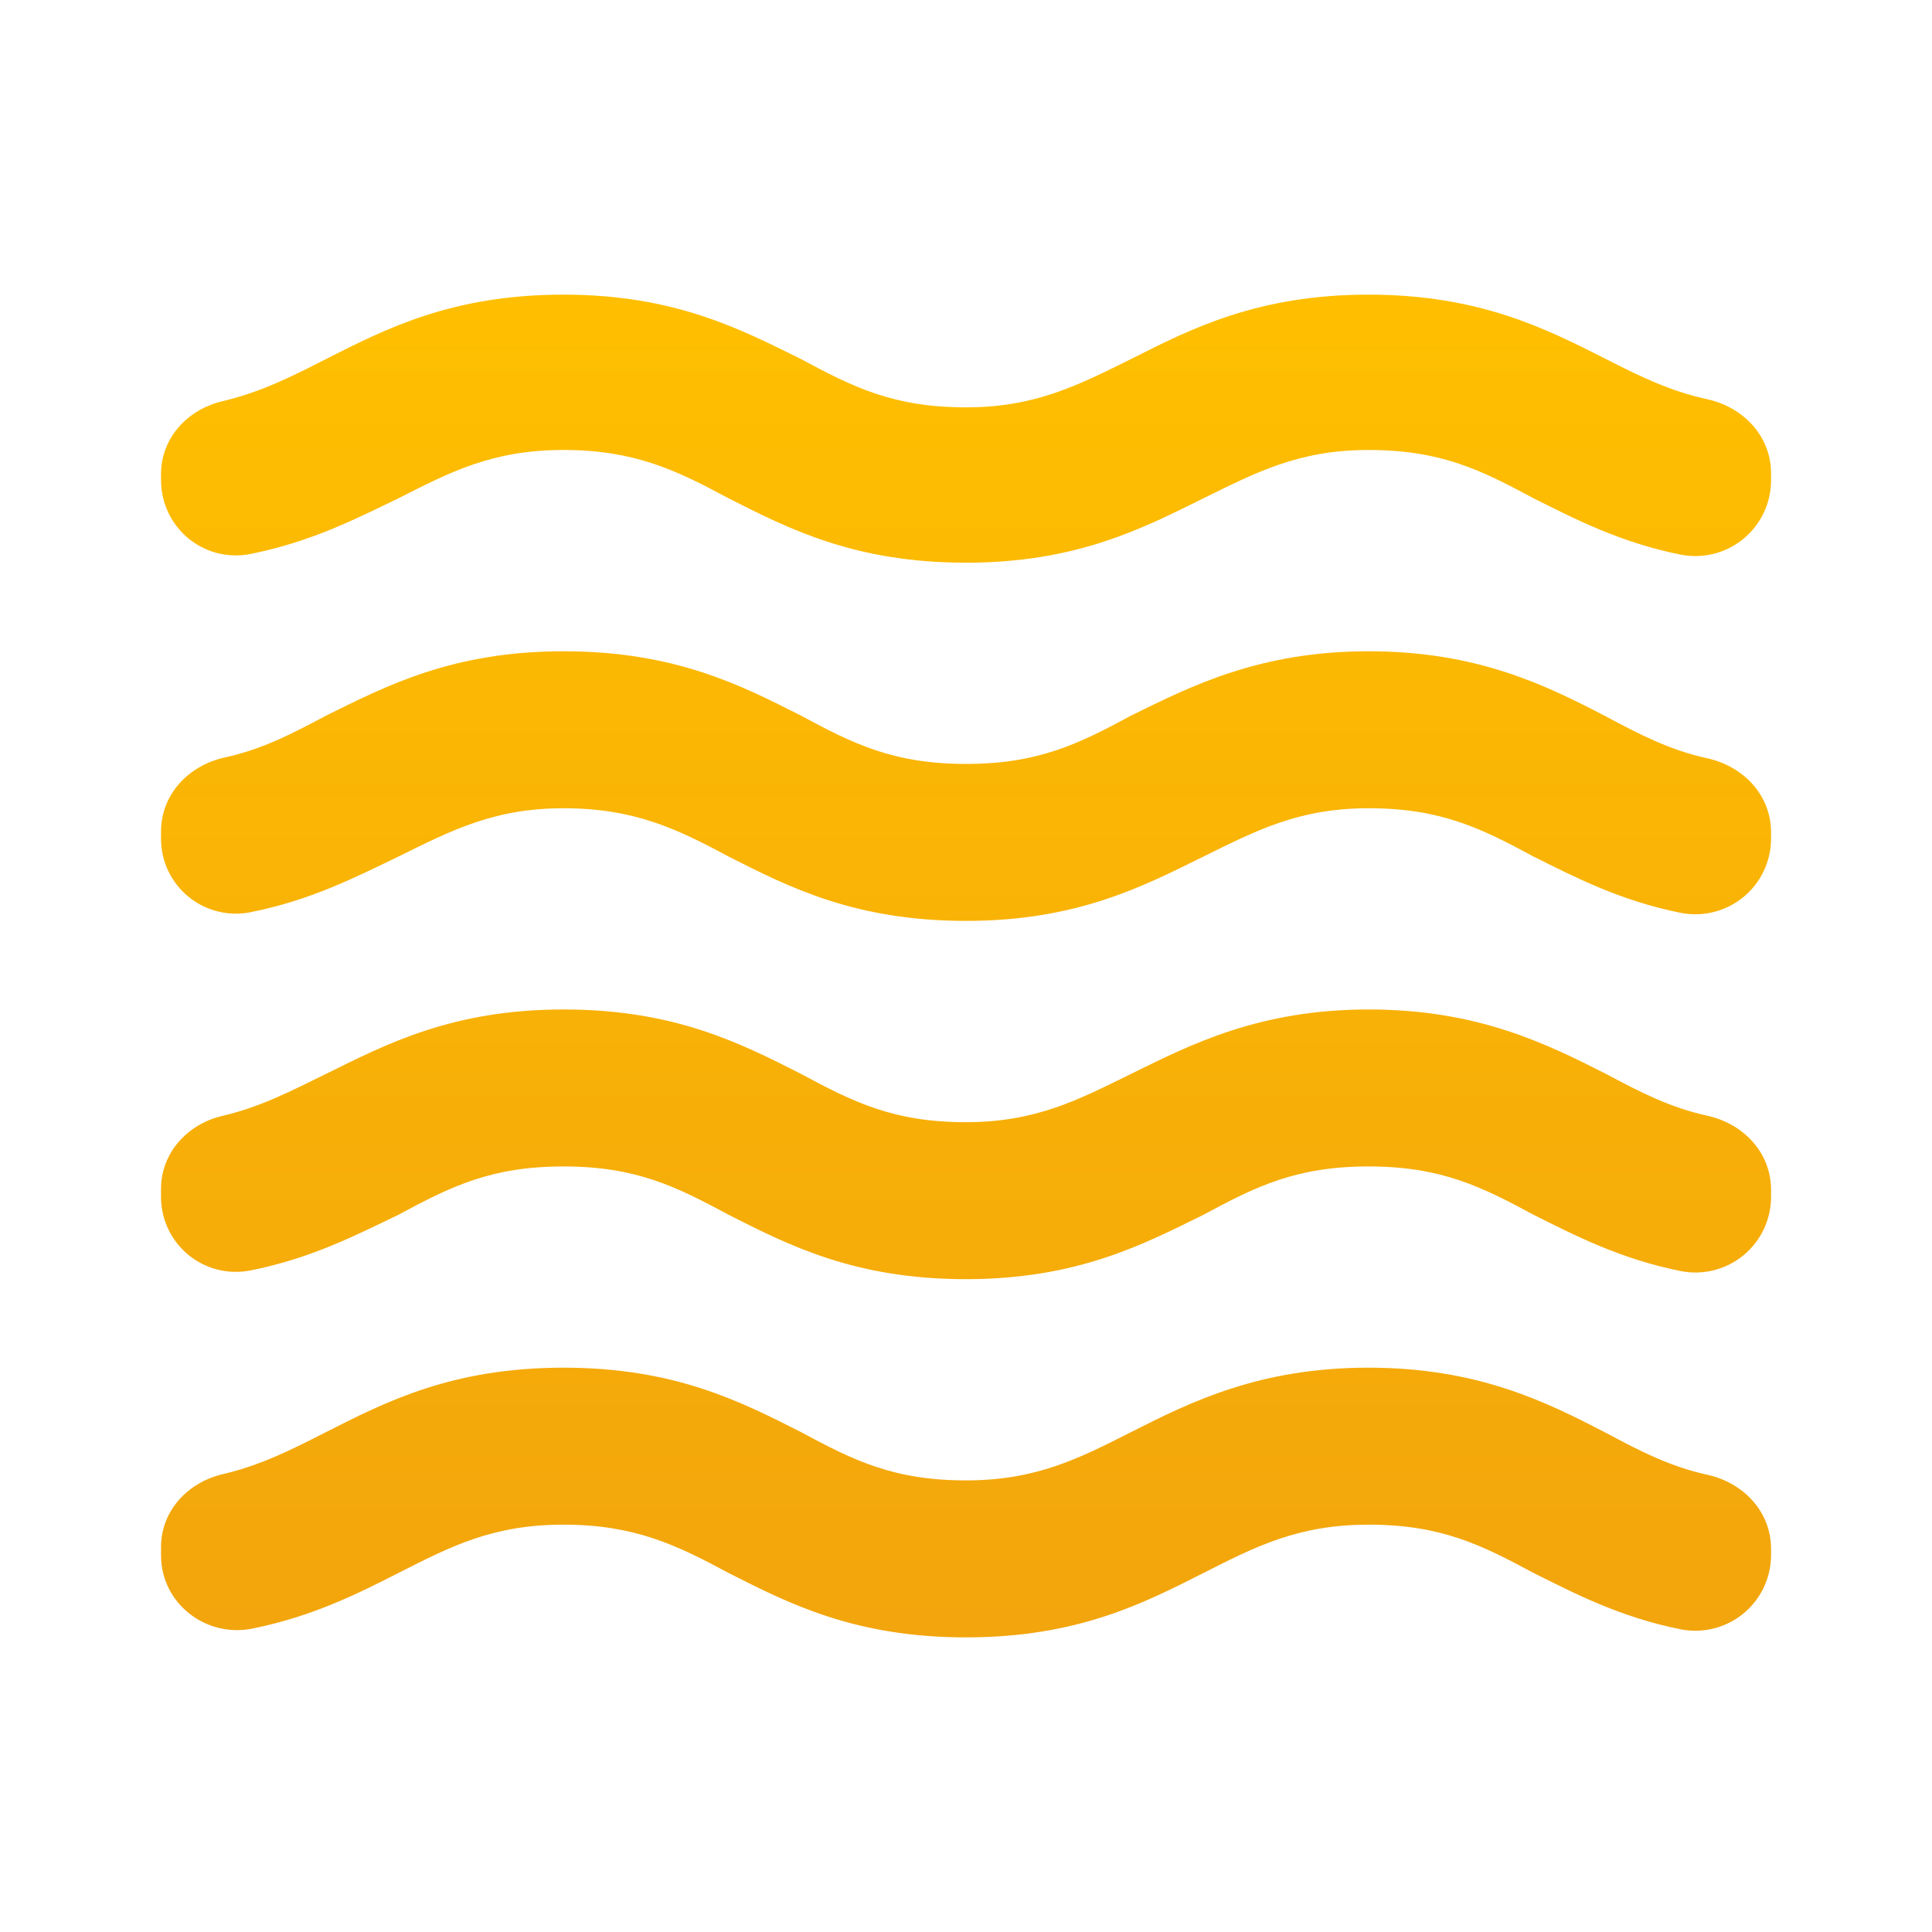
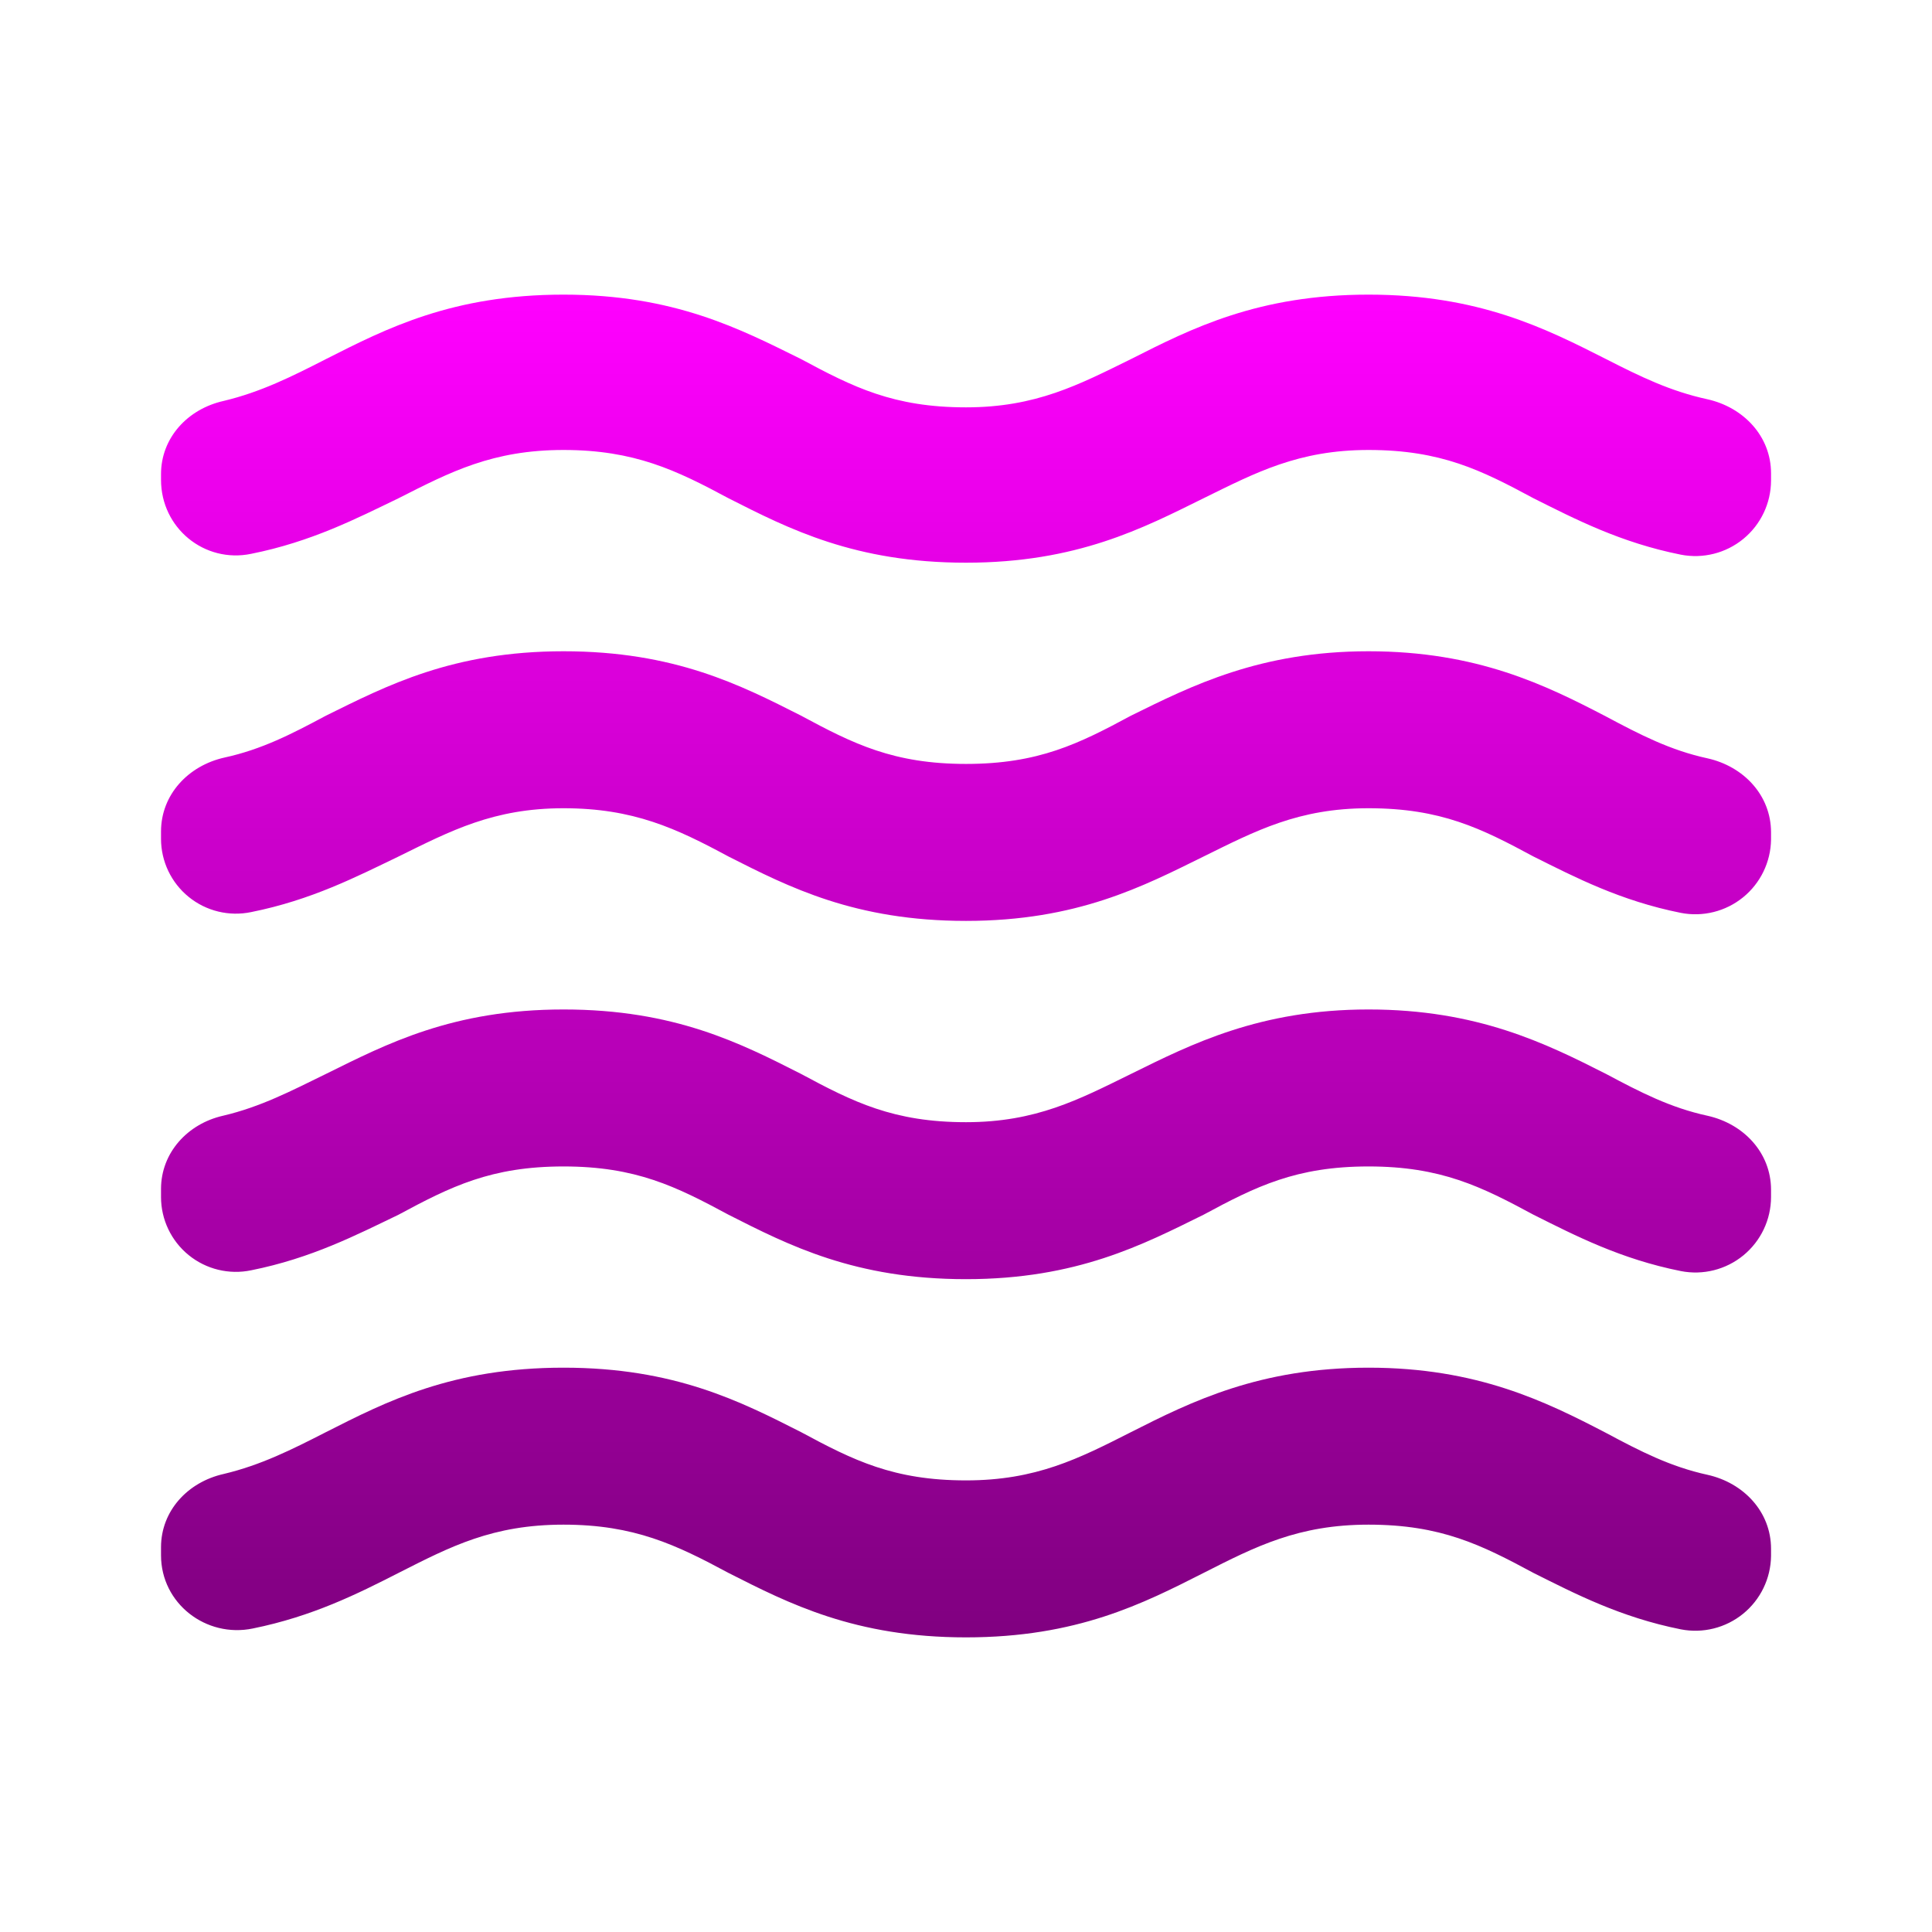
<svg xmlns="http://www.w3.org/2000/svg" width="32" height="32" fill="none">
  <path d="M22.667 22.653c-1.8 0-2.933.56-3.933 1.067-.867.44-1.574.8-2.734.8-1.2 0-1.866-.333-2.733-.8-1-.507-2.093-1.067-3.933-1.067-1.84 0-2.934.56-3.934 1.067-.573.293-1.08.547-1.693.693-.6.134-1.04.614-1.04 1.214v.133c0 .8.747 1.373 1.52 1.213.987-.2 1.733-.573 2.413-.92.867-.44 1.56-.8 2.734-.8 1.173 0 1.866.334 2.733.8 1 .507 2.093 1.067 3.933 1.067 1.84 0 2.934-.56 3.934-1.067.866-.44 1.573-.8 2.733-.8 1.2 0 1.867.334 2.733.8.694.347 1.44.734 2.44.934a1.254 1.254 0 0 0 1.494-1.214v-.12c0-.613-.454-1.093-1.054-1.226-.613-.134-1.106-.387-1.68-.694-1-.52-2.133-1.08-3.933-1.08Zm0-5.933c-1.8 0-2.933.573-3.933 1.067-.867.426-1.574.8-2.734.8-1.2 0-1.866-.334-2.733-.8-1-.507-2.093-1.067-3.933-1.067-1.84 0-2.934.573-3.934 1.067-.573.28-1.08.546-1.706.693-.587.133-1.027.613-1.027 1.213v.134A1.24 1.24 0 0 0 4.16 21.04c1-.2 1.747-.587 2.44-.92.867-.467 1.534-.8 2.734-.8s1.866.333 2.733.8c1 .507 2.093 1.067 3.933 1.067 1.84 0 2.934-.574 3.934-1.067.866-.467 1.533-.8 2.733-.8 1.2 0 1.867.333 2.733.8.694.347 1.44.733 2.44.933a1.252 1.252 0 0 0 1.494-1.226v-.12c0-.614-.454-1.094-1.054-1.227-.613-.133-1.106-.387-1.68-.693-1-.507-2.133-1.067-3.933-1.067ZM26.6 5.947c-1-.507-2.106-1.067-3.933-1.067s-2.933.56-3.933 1.067c-.867.426-1.574.8-2.734.8-1.2 0-1.866-.334-2.733-.8-1-.494-2.093-1.067-3.933-1.067-1.84 0-2.934.56-3.934 1.067-.573.293-1.08.546-1.693.693-.6.133-1.04.613-1.04 1.213v.094c0 .8.72 1.386 1.493 1.226 1-.2 1.747-.586 2.44-.92.867-.44 1.56-.8 2.734-.8 1.173 0 1.866.334 2.733.8 1 .507 2.093 1.067 3.933 1.067 1.84 0 2.934-.573 3.934-1.067.866-.426 1.573-.8 2.733-.8 1.2 0 1.867.334 2.733.8.694.347 1.44.734 2.44.934a1.254 1.254 0 0 0 1.494-1.227v-.12c0-.613-.454-1.093-1.054-1.227-.613-.133-1.106-.373-1.68-.666Zm-3.933 4.84c-1.8 0-2.933.573-3.933 1.066-.867.467-1.534.8-2.734.8s-1.866-.333-2.733-.8c-1-.506-2.093-1.066-3.933-1.066-1.84 0-2.934.573-3.934 1.066-.573.307-1.066.56-1.68.694-.6.133-1.053.613-1.053 1.226v.12a1.24 1.24 0 0 0 1.493 1.214c1-.2 1.747-.587 2.44-.92.867-.427 1.574-.8 2.734-.8s1.866.333 2.733.8c1 .506 2.093 1.066 3.933 1.066 1.84 0 2.934-.573 3.934-1.066.866-.427 1.573-.8 2.733-.8 1.2 0 1.867.333 2.733.8.694.346 1.44.733 2.44.933a1.254 1.254 0 0 0 1.494-1.213v-.12c0-.614-.454-1.094-1.054-1.227-.613-.133-1.106-.387-1.68-.693-1-.52-2.133-1.08-3.933-1.08Z" fill="url(#a)" />
  <defs>
    <linearGradient id="a" x1="16" y1="4.88" x2="16" y2="27.12" gradientUnits="userSpaceOnUse">
-       <stop stop-color="#FFBF00" />
-       <stop offset="1" stop-color="#F2A50C" />
+       <stop stop-color="#FF00FF" />
+       <stop offset="1" stop-color="#800080" />
    </linearGradient>
  </defs>
</svg>
